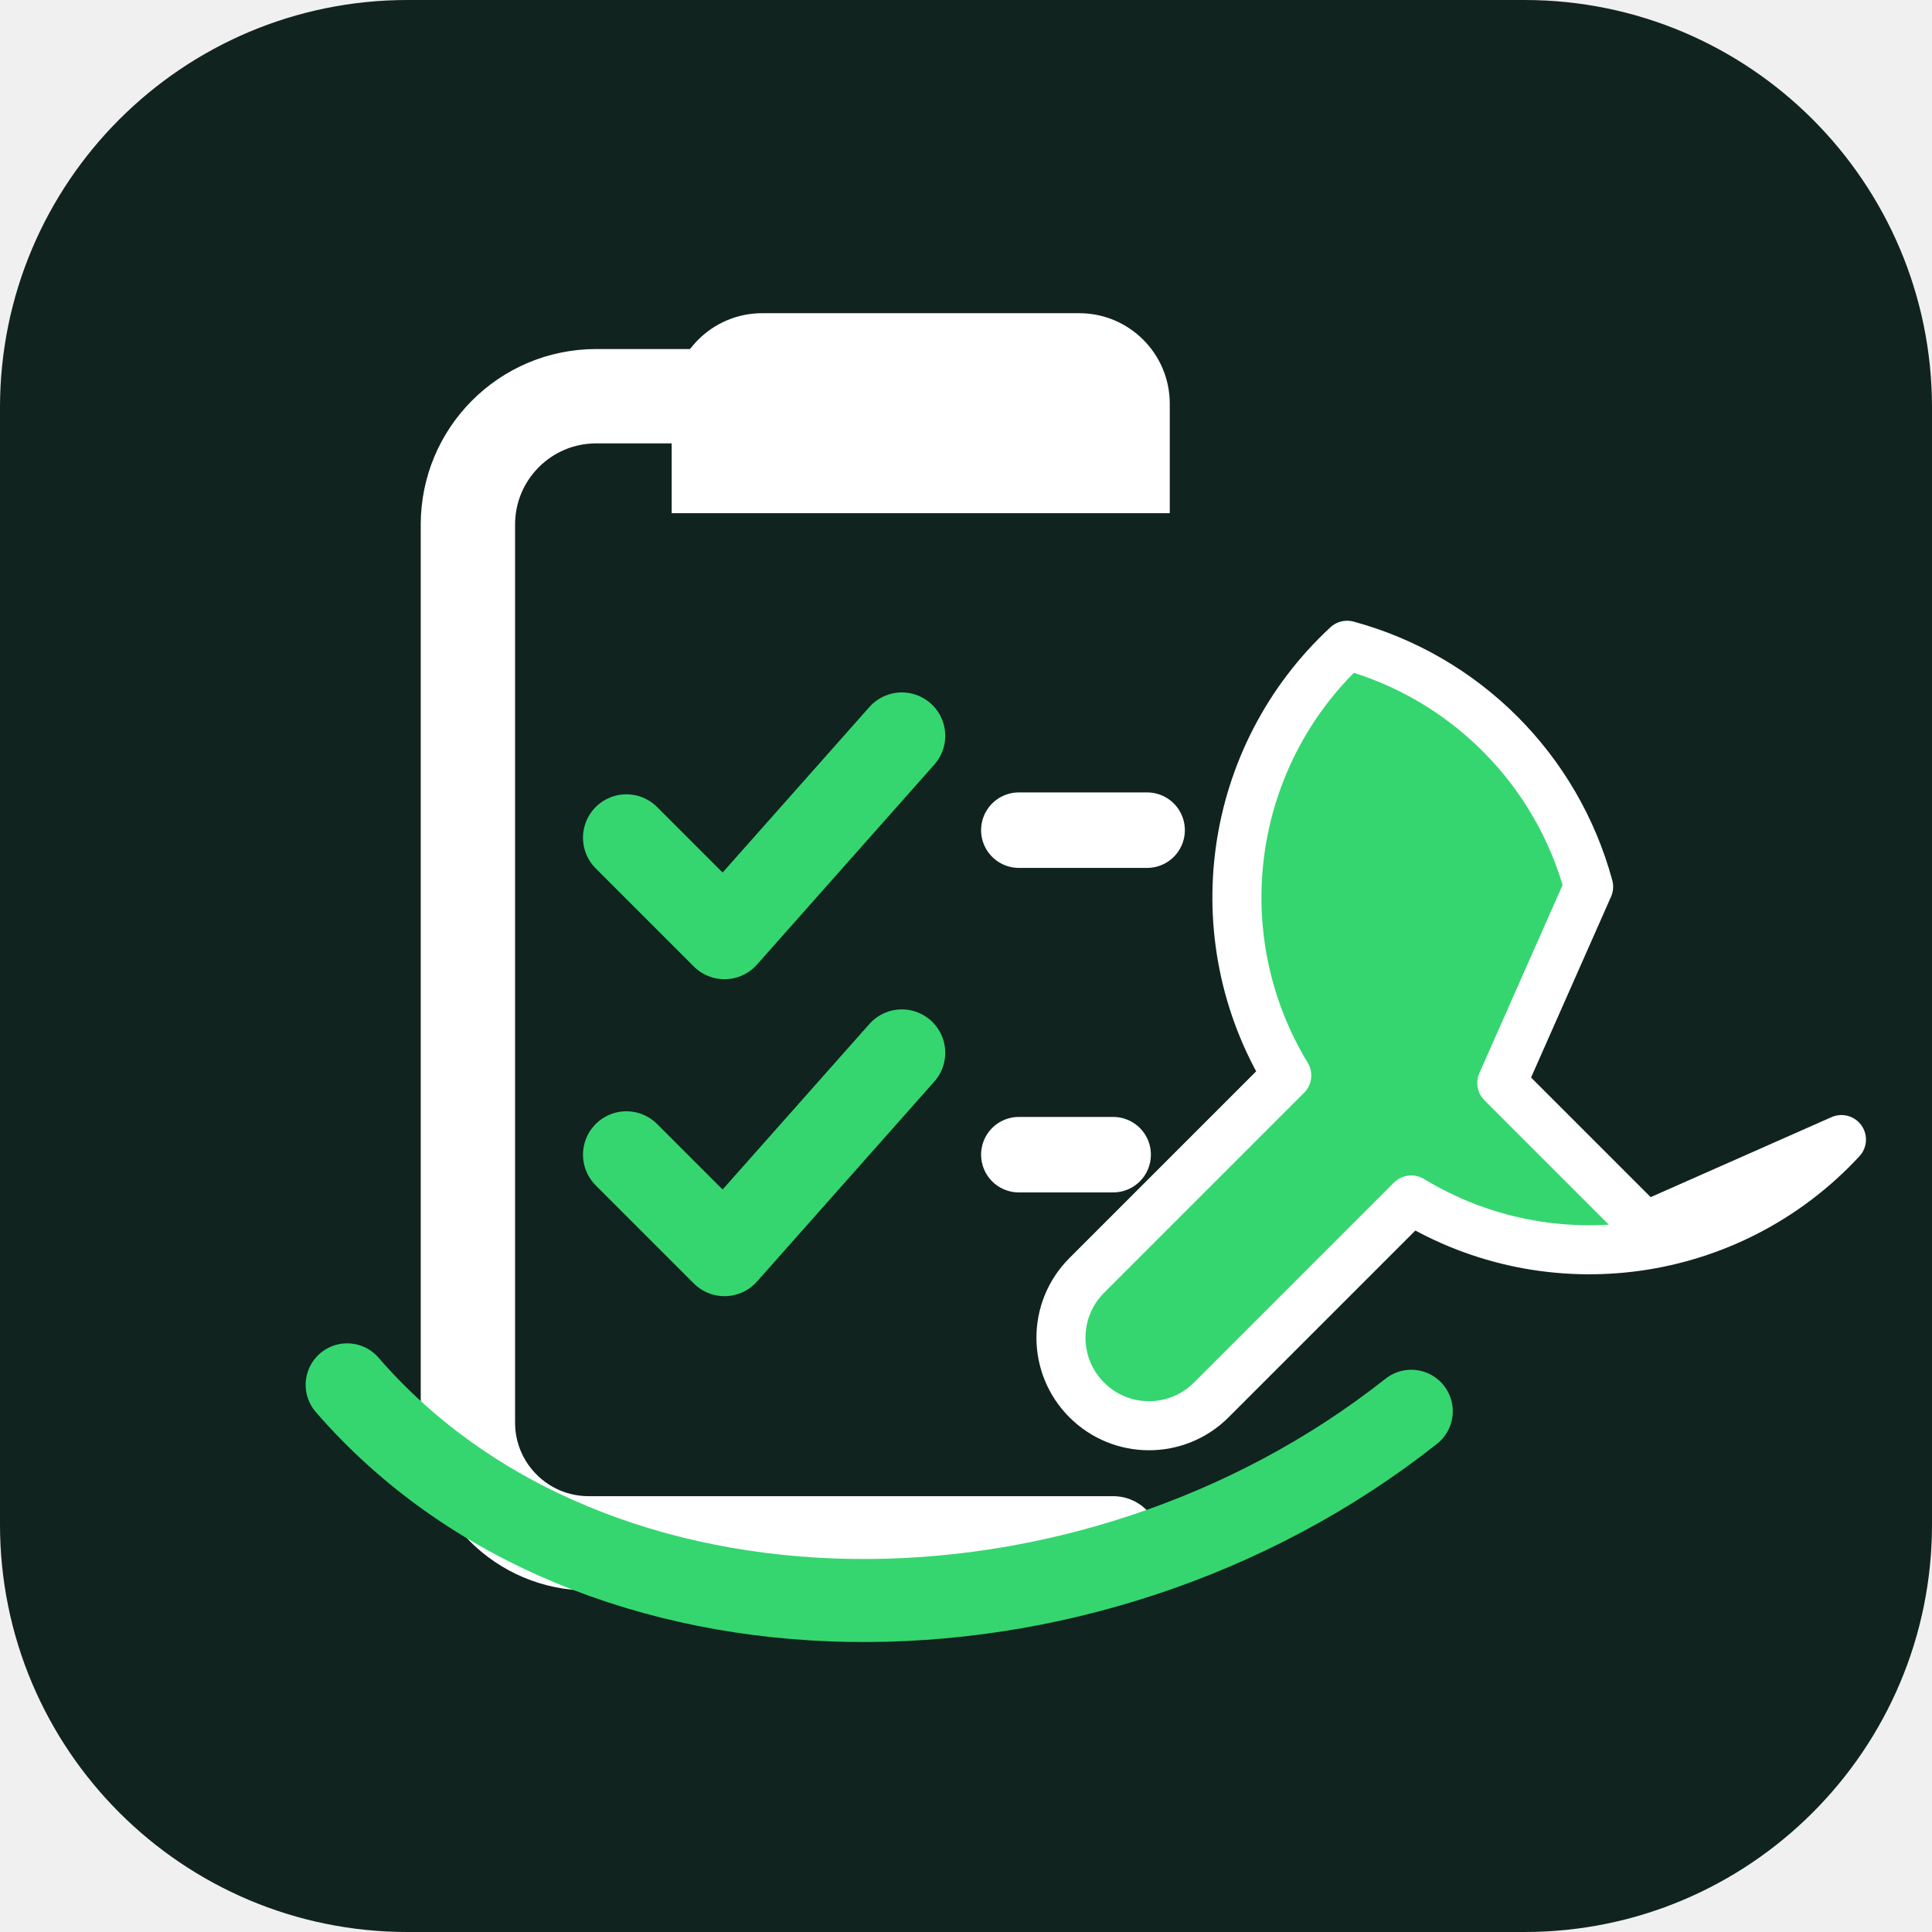
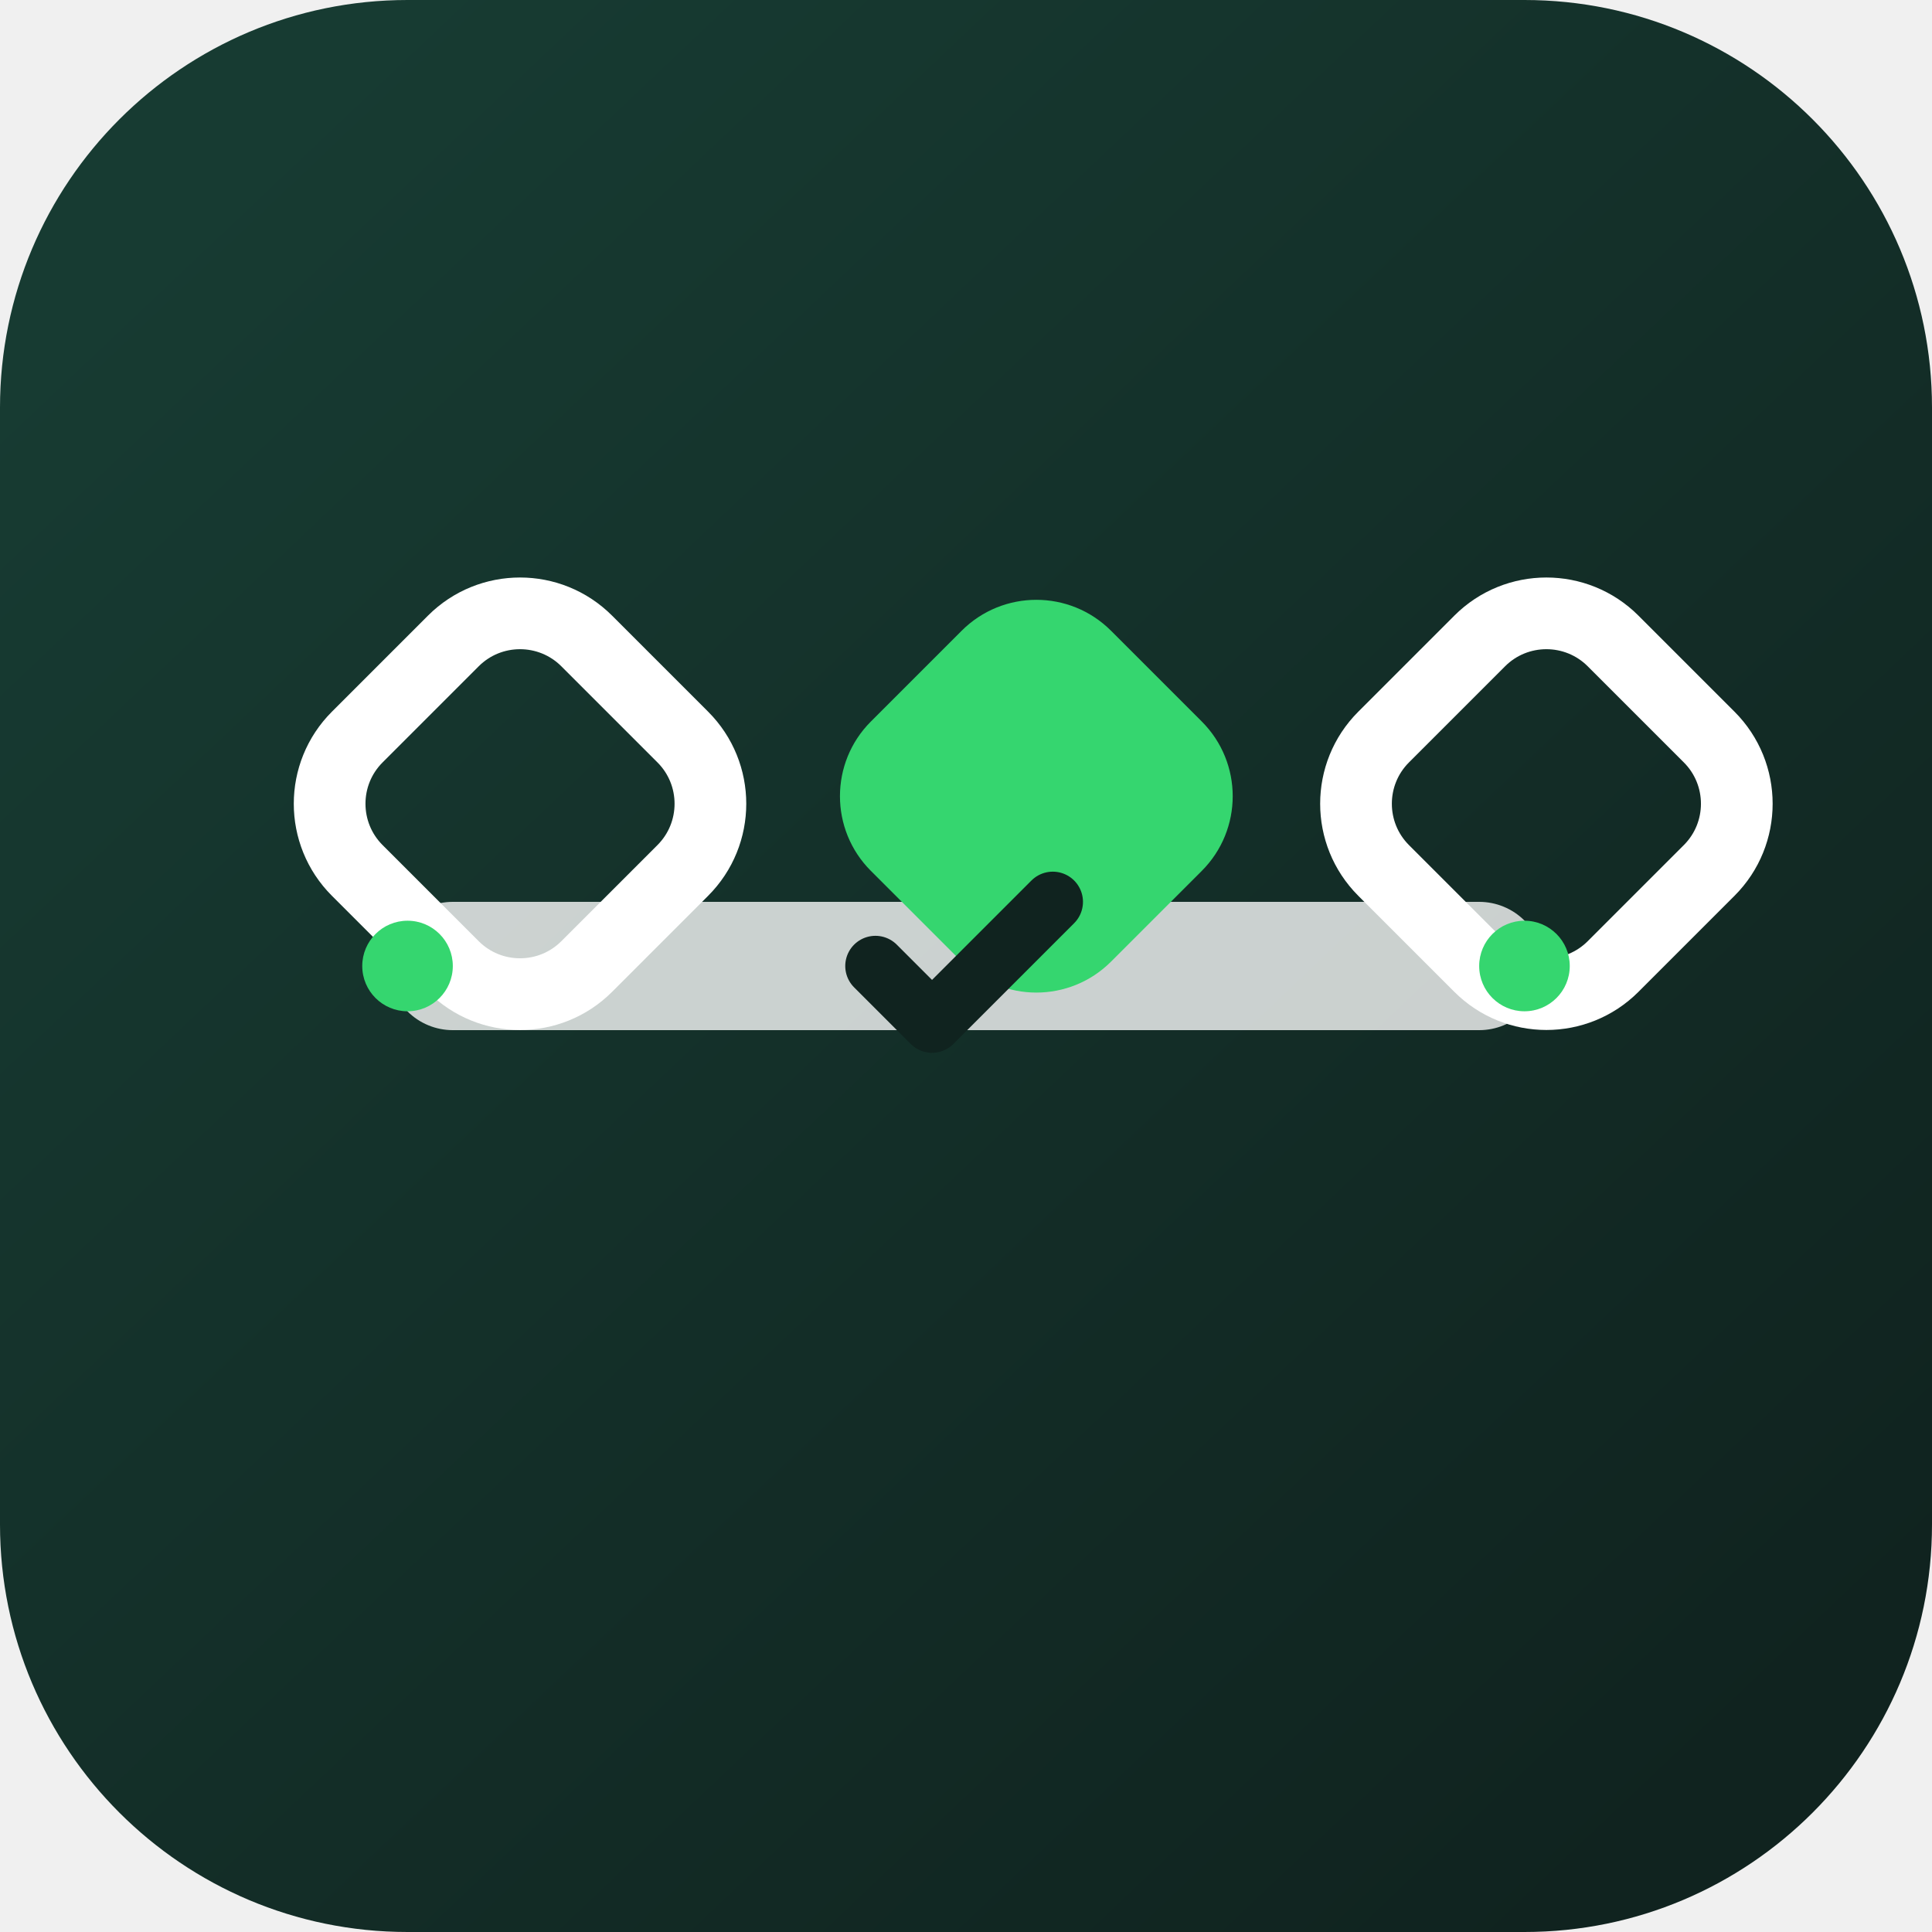
<svg xmlns="http://www.w3.org/2000/svg" viewBox="0 0 512 512">
-   <rect width="512" height="512" rx="108" fill="#10231f" />
-   <path d="M185 105h-27a34 34 0 0 0-34 34v238a32 32 0 0 0 32 32h139" fill="none" stroke="#fff" stroke-width="25" stroke-linecap="round" />
-   <path d="M202 83h84a24 24 0 0 1 24 24v29H178v-29a24 24 0 0 1 24-24Z" fill="#fff" />
-   <path d="m166 222 26 26 47-53m-73 111 26 26 47-53" fill="none" stroke="#35d66f" stroke-width="23" stroke-linecap="round" stroke-linejoin="round" />
-   <path d="M270 220h34m-34 86h25" stroke="#fff" stroke-width="20" stroke-linecap="round" />
-   <path d="M92 367c65 75 196 75 282 7" fill="none" stroke="#35d66f" stroke-width="22" stroke-linecap="round" />
-   <path d="M357 171a91 91 0 0 0-16 114l-53 53a23 23 0 0 0 33 33l53-53a91 91 0 0 0 114-16l-52 23-38-38 23-52a91 91 0 0 0-64-64Z" fill="#35d66f" stroke="#fff" stroke-width="13" stroke-linejoin="round" />
+   <defs>
+     <linearGradient id="bg" x1="56" y1="48" x2="456" y2="470" gradientUnits="userSpaceOnUse">
+       <stop stop-color="#173b32" />
+       <stop offset="1" stop-color="#10231f" />
+     </linearGradient>
+   </defs>
+   <rect width="512" height="512" rx="108" fill="url(#bg)" />
+   <path d="M120 256h272" stroke="#fff" stroke-width="34" stroke-linecap="round" opacity=".78" />
+   <rect x="77" y="213" width="86" height="86" rx="25" transform="rotate(-45 77 213)" fill="none" stroke="#fff" stroke-width="19" />
+   <rect x="349" y="213" width="86" height="86" rx="25" transform="rotate(-45 349 213)" fill="none" stroke="#fff" stroke-width="19" />
+   <rect x="211" y="211" width="90" height="90" rx="28" transform="rotate(-45 211 211)" fill="#35d66f" />
+   <path d="m232 256 15 15 32-32" fill="none" stroke="#10231f" stroke-width="16" stroke-linecap="round" stroke-linejoin="round" />
+   <circle cx="108" cy="256" r="12" fill="#35d66f" />
+   <circle cx="404" cy="256" r="12" fill="#35d66f" />
</svg>
